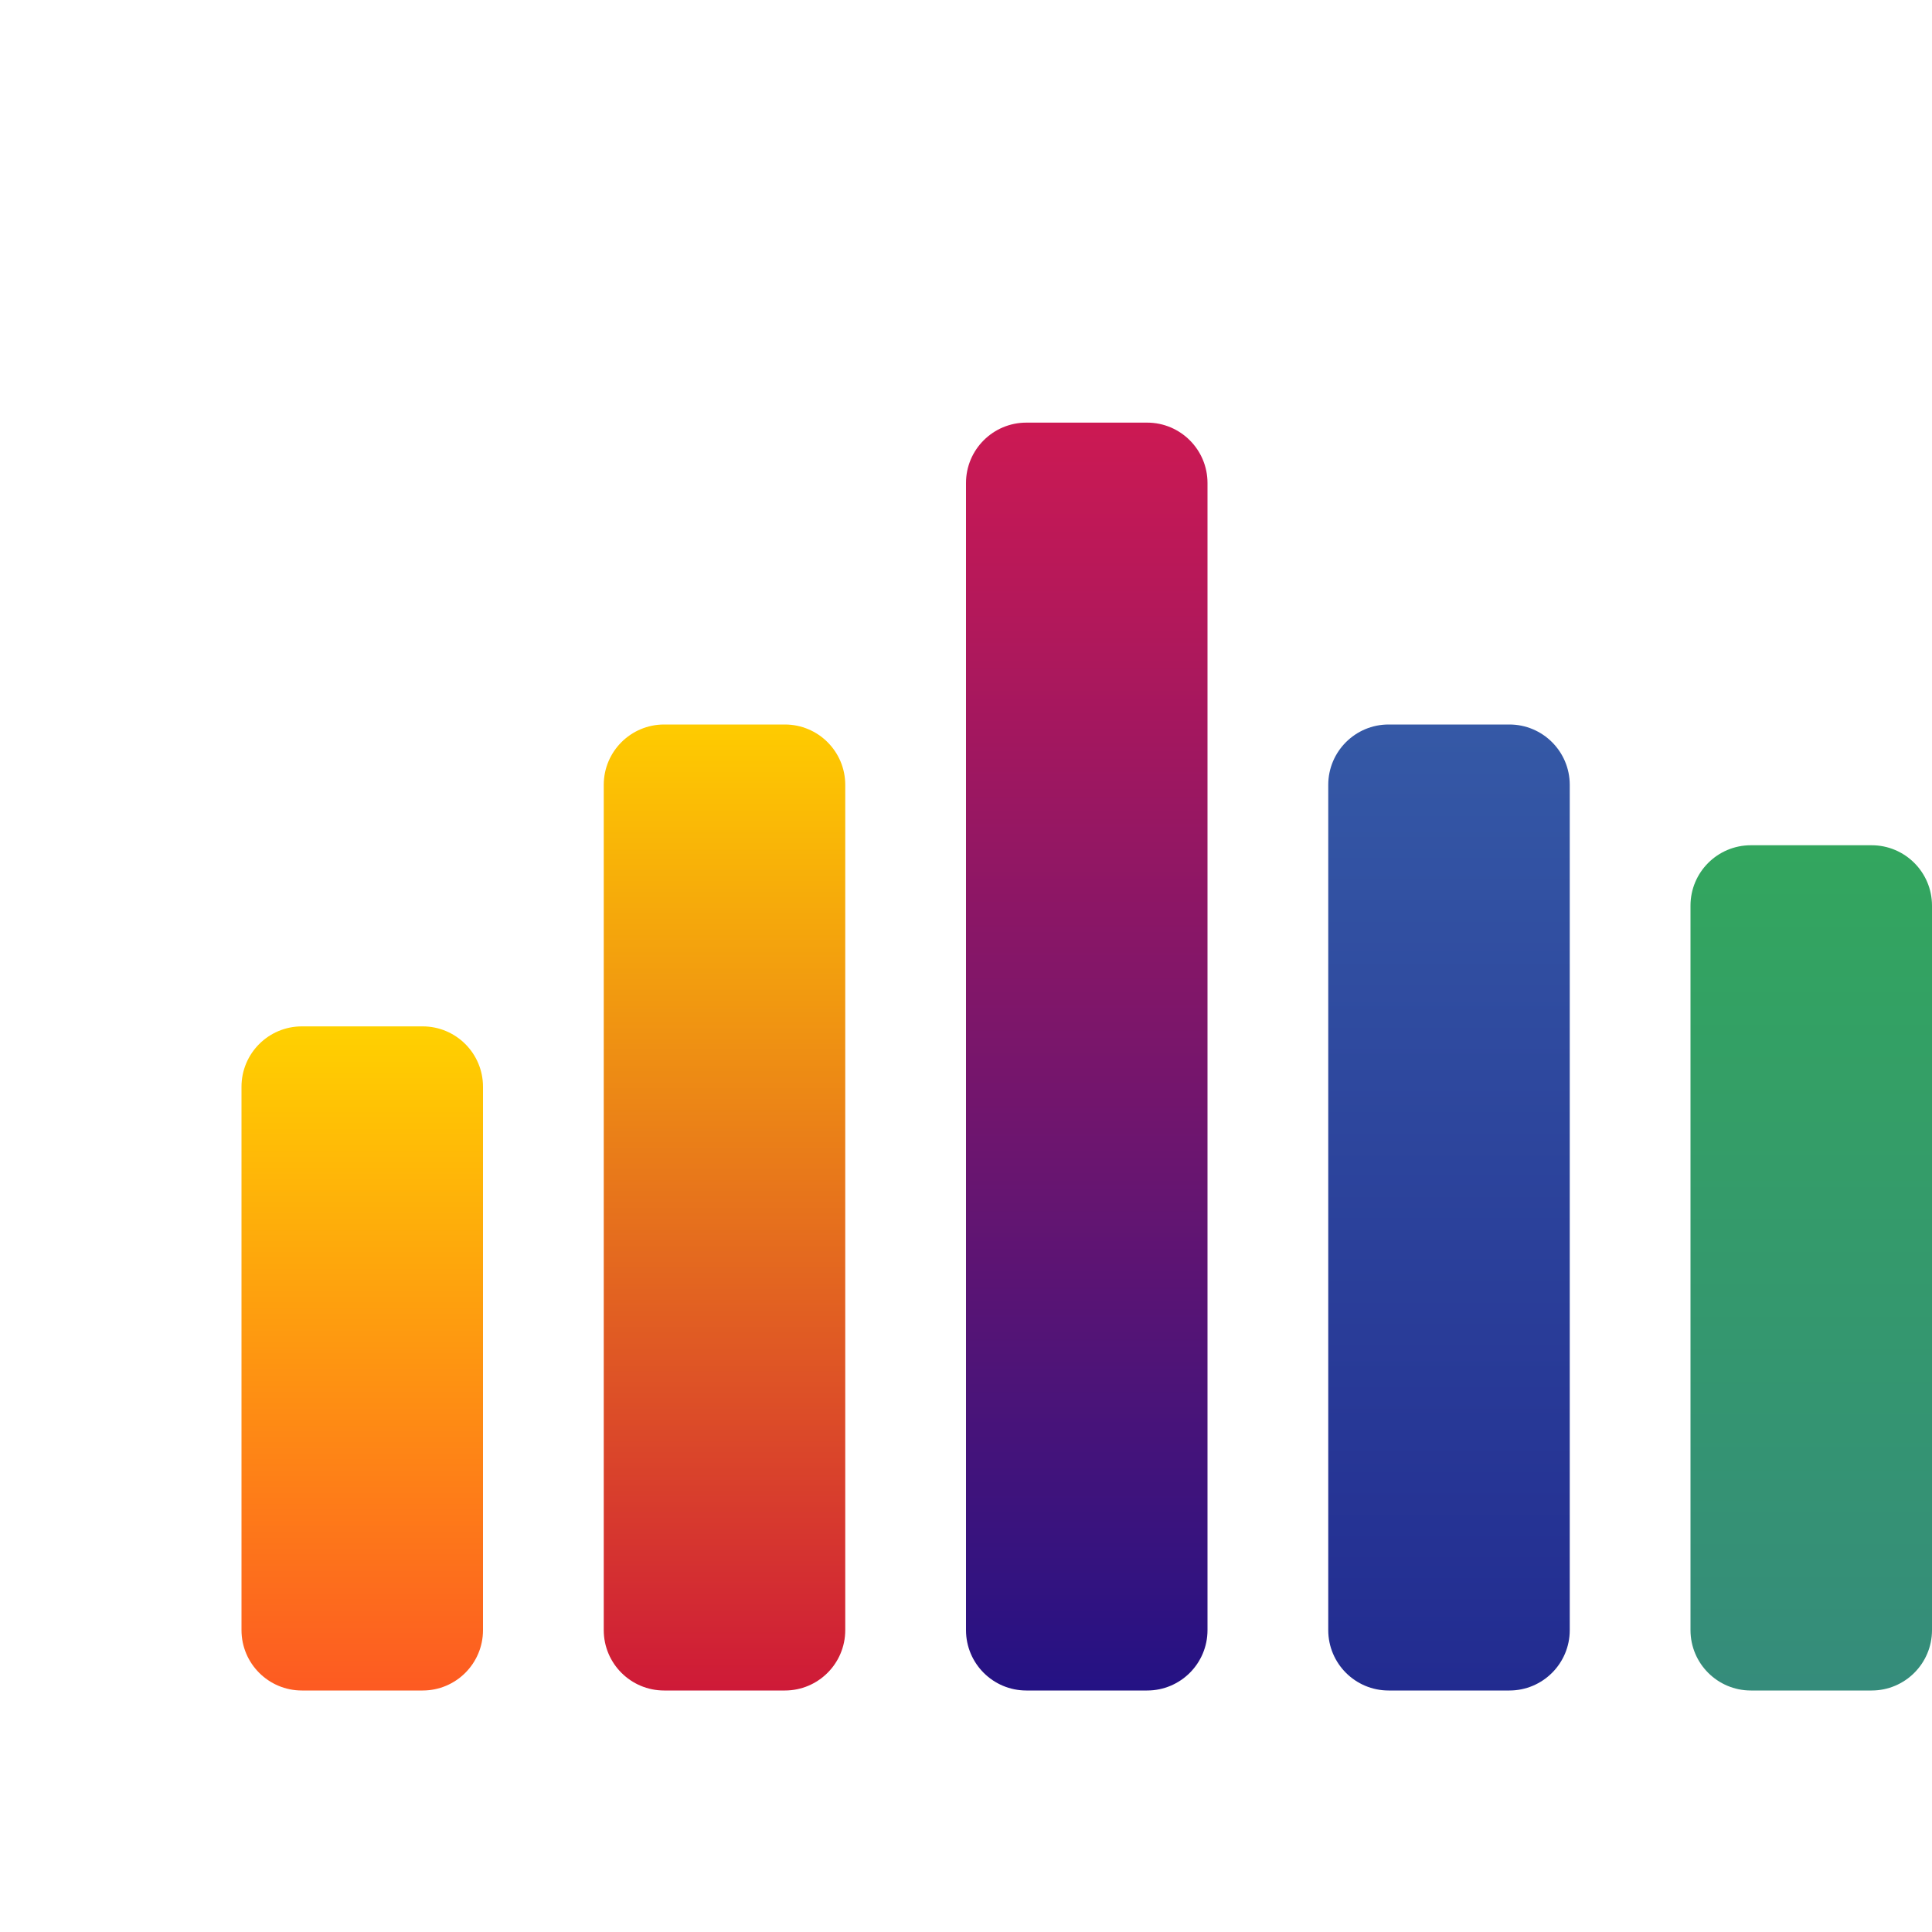
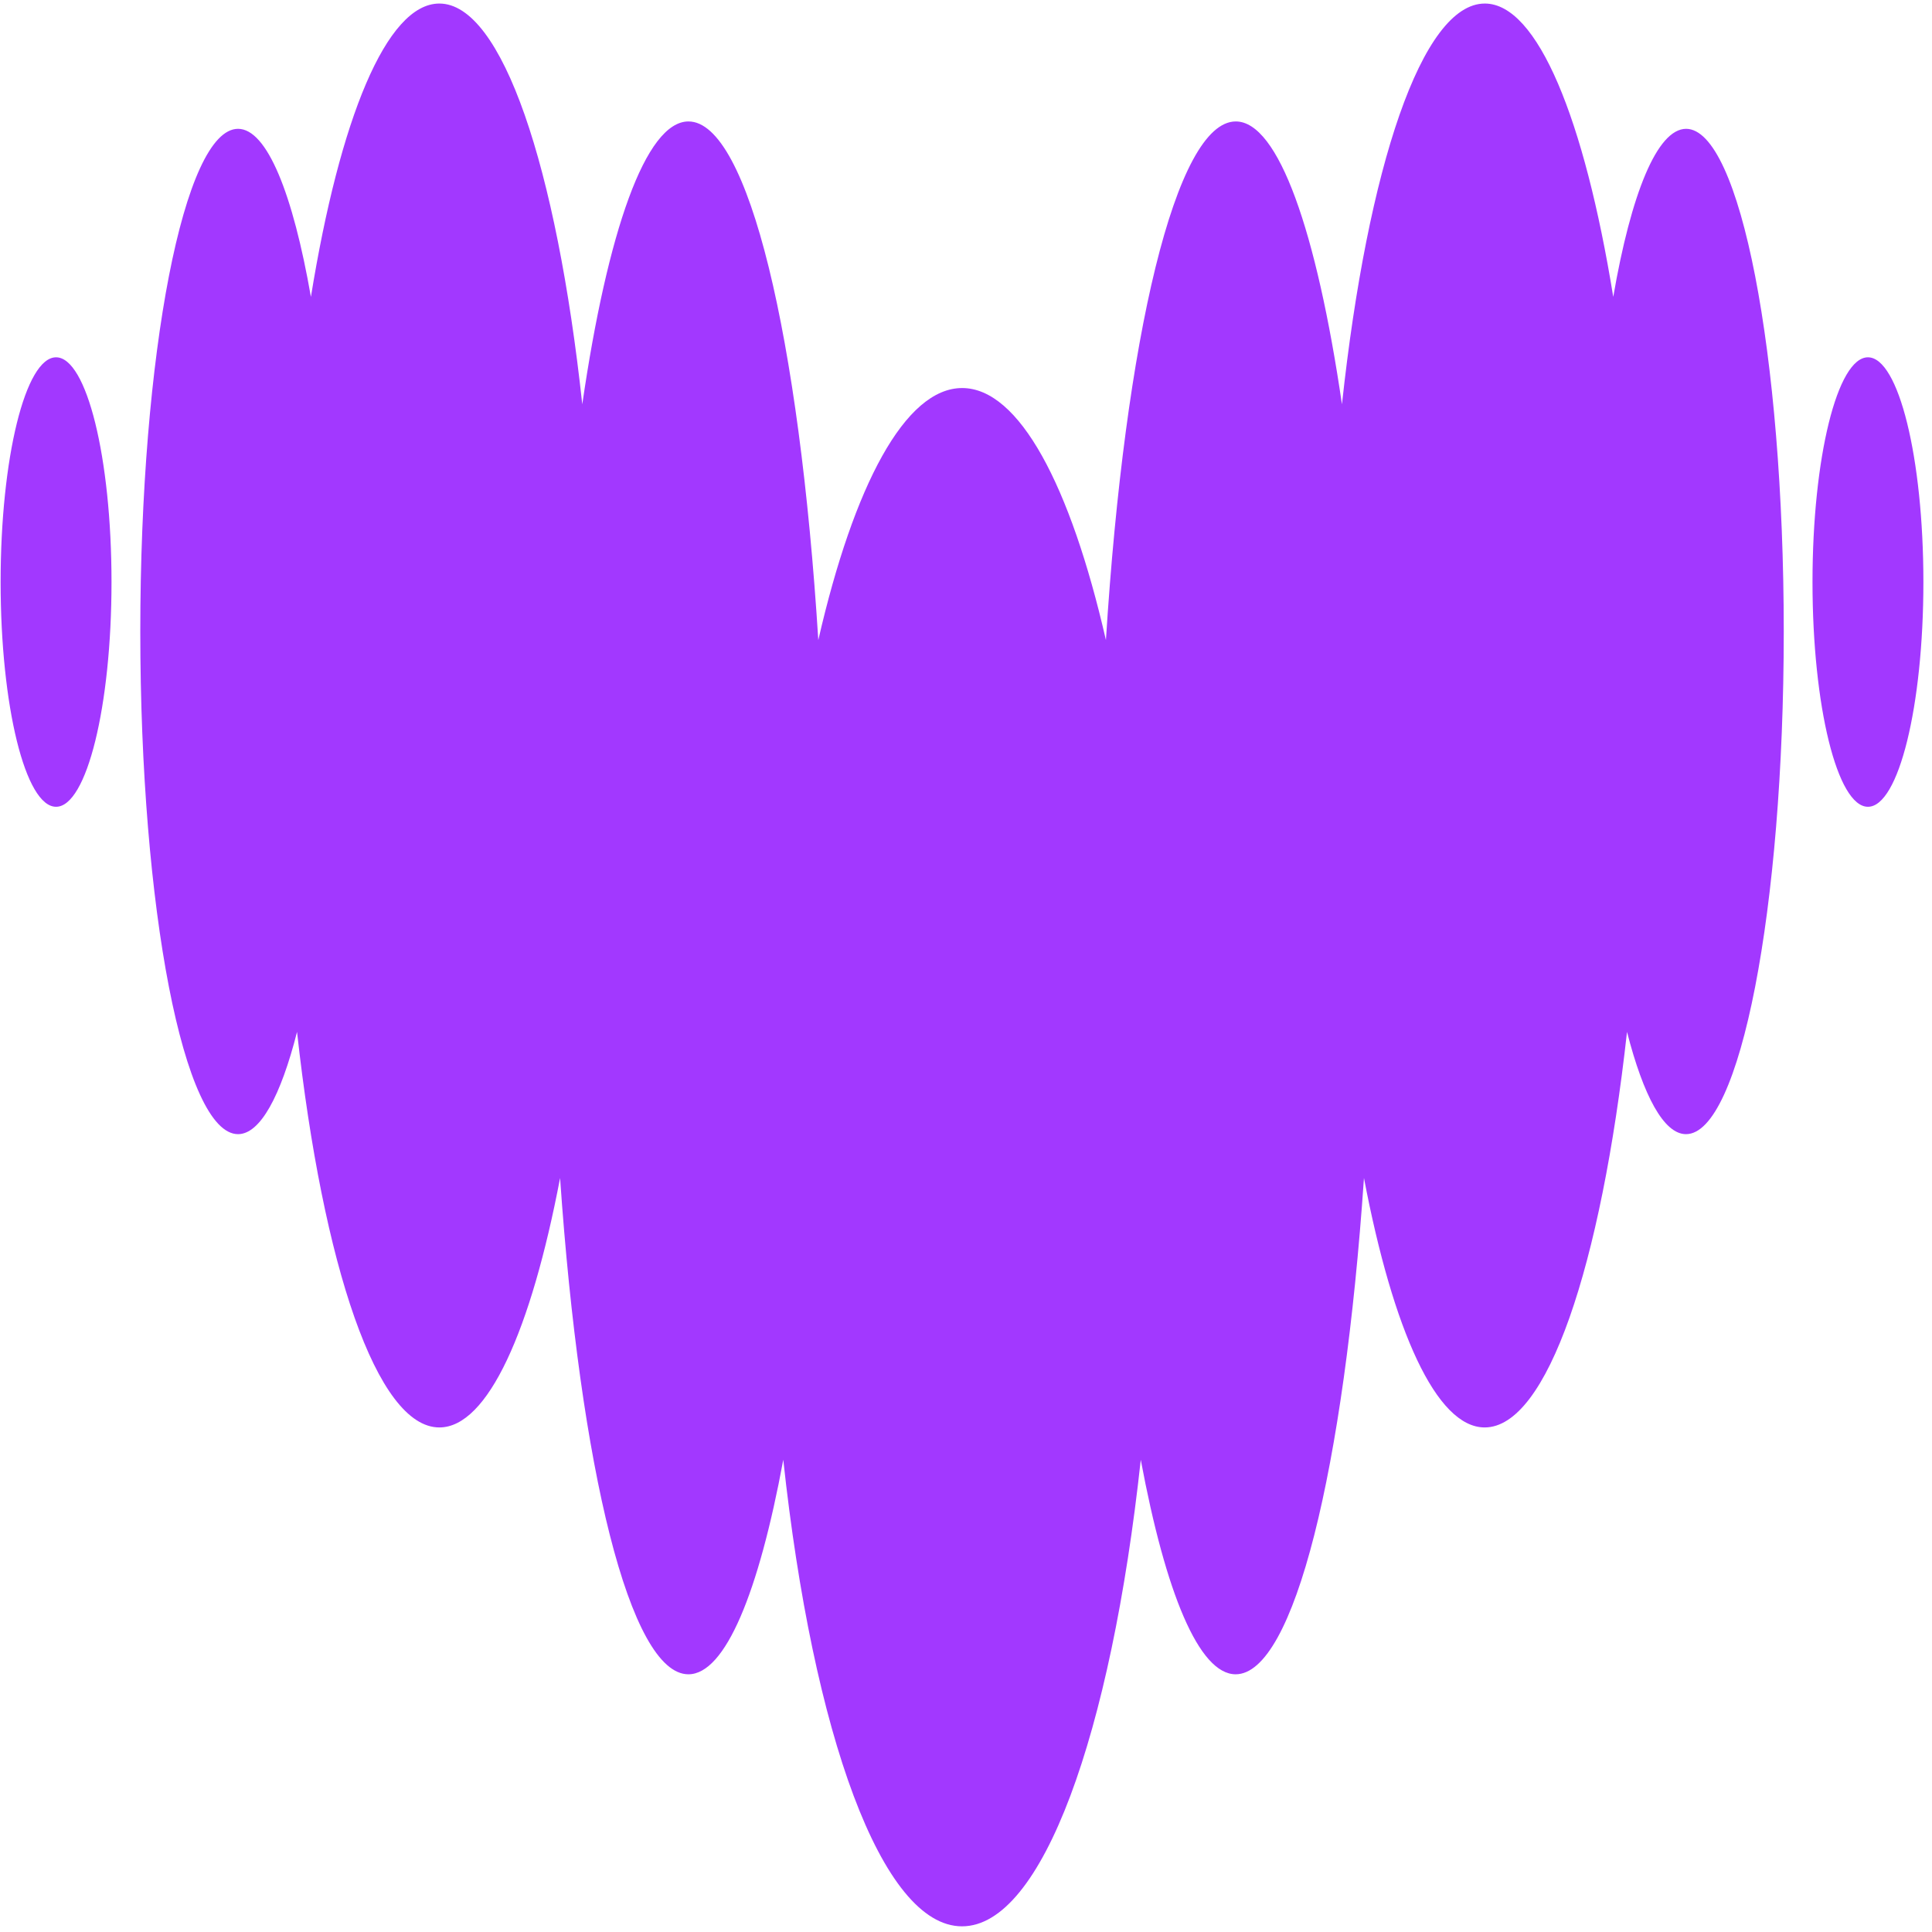
- <svg xmlns="http://www.w3.org/2000/svg" viewBox="0 0 64 64" width="64" height="64">
-   <defs>
-     <linearGradient id="deezer-bar-1" x1="0" y1="0" x2="0" y2="1">
-       <stop offset="0%" stop-color="#FFD100" />
-       <stop offset="100%" stop-color="#FD5A22" />
-     </linearGradient>
-     <linearGradient id="deezer-bar-2" x1="0" y1="0" x2="0" y2="1">
-       <stop offset="0%" stop-color="#FFCC00" />
-       <stop offset="100%" stop-color="#CE1938" />
-     </linearGradient>
-     <linearGradient id="deezer-bar-3" x1="0" y1="0" x2="0" y2="1">
-       <stop offset="0%" stop-color="#CC1953" />
-       <stop offset="100%" stop-color="#241284" />
-     </linearGradient>
-     <linearGradient id="deezer-bar-4" x1="0" y1="0" x2="0" y2="1">
-       <stop offset="0%" stop-color="#3559A6" />
-       <stop offset="100%" stop-color="#222B90" />
-     </linearGradient>
-     <linearGradient id="deezer-bar-5" x1="0" y1="0" x2="0" y2="1">
-       <stop offset="0%" stop-color="#33A65E" />
-       <stop offset="100%" stop-color="#358C7B" />
-     </linearGradient>
-   </defs>
-   <rect x="8" y="34" width="8" height="22" rx="2" fill="url(#deezer-bar-1)" />
-   <rect x="20" y="24" width="8" height="32" rx="2" fill="url(#deezer-bar-2)" />
-   <rect x="32" y="14" width="8" height="42" rx="2" fill="url(#deezer-bar-3)" />
-   <rect x="44" y="24" width="8" height="32" rx="2" fill="url(#deezer-bar-4)" />
-   <rect x="56" y="28" width="8" height="28" rx="2" fill="url(#deezer-bar-5)" />
+ <svg xmlns="http://www.w3.org/2000/svg" width="279" height="279" viewBox="0 0 279 279" fill="none" version="1.1" id="svg2">
+   <defs id="defs2" />
+   <path fill-rule="evenodd" clip-rule="evenodd" d="m 232.97,42.874 c 2.569,-14.89 6.339,-24.253 10.515,-24.271 h 0.008 c 7.787,0.027 14.099,32.499 14.099,72.59 0,40.092 -6.321,72.59 -14.116,72.59 -3.196,0 -6.145,-5.518 -8.519,-14.765 -3.752,33.85 -11.538,57.119 -20.552,57.119 -6.974,0 -13.233,-13.978 -17.435,-36.022 -2.869,41.924 -10.09,71.669 -18.53,71.669 -5.297,0 -10.126,-11.787 -13.701,-30.979 -4.299,39.617 -14.231,67.376 -25.813,67.376 -11.582,0 -21.532,-27.75 -25.813,-67.376 -3.549,19.192 -8.378,30.979 -13.701,30.979 -8.44,0 -15.643,-29.745 -18.53,-71.669 -4.202,22.044 -10.444,36.022 -17.435,36.022 -9.005,0 -16.8,-23.261 -20.552,-57.119 -2.357,9.274 -5.323,14.765 -8.519,14.765 -7.795,0 -14.116,-32.498 -14.116,-72.59 0,-40.091 6.321,-72.59 14.116,-72.59 4.184,0 7.928,9.39 10.523,24.271 4.158,-25.675 10.911,-42.363 18.548,-42.363 9.066,0 16.923,23.6 20.64,57.87 3.637,-24.942 9.155,-40.843 15.334,-40.843 8.66,0 16.022,31.273 18.75,74.897 5.129,-22.366 12.554,-36.398 20.773,-36.398 8.218,0 15.643,14.04 20.763,36.398 2.737,-43.624 10.09,-74.897 18.751,-74.897 6.17,0 11.679,15.901 15.334,40.843 3.708,-34.269 11.565,-57.87 20.631,-57.87 7.61,0 14.389,16.697 18.547,42.363 z M 0.089,84.053 c 0,-17.922 3.584,-32.454 8.007,-32.454 4.423,0 8.007,14.532 8.007,32.454 0,17.921 -3.584,32.454 -8.007,32.454 -4.423,0 -8.007,-14.533 -8.007,-32.454 z m 261.654,0 c 0,-17.922 3.584,-32.454 8.007,-32.454 4.422,0 8.007,14.532 8.007,32.454 0,17.921 -3.585,32.454 -8.007,32.454 -4.423,0 -8.007,-14.533 -8.007,-32.454 z" fill="#a238ff" id="path2" />
</svg>
